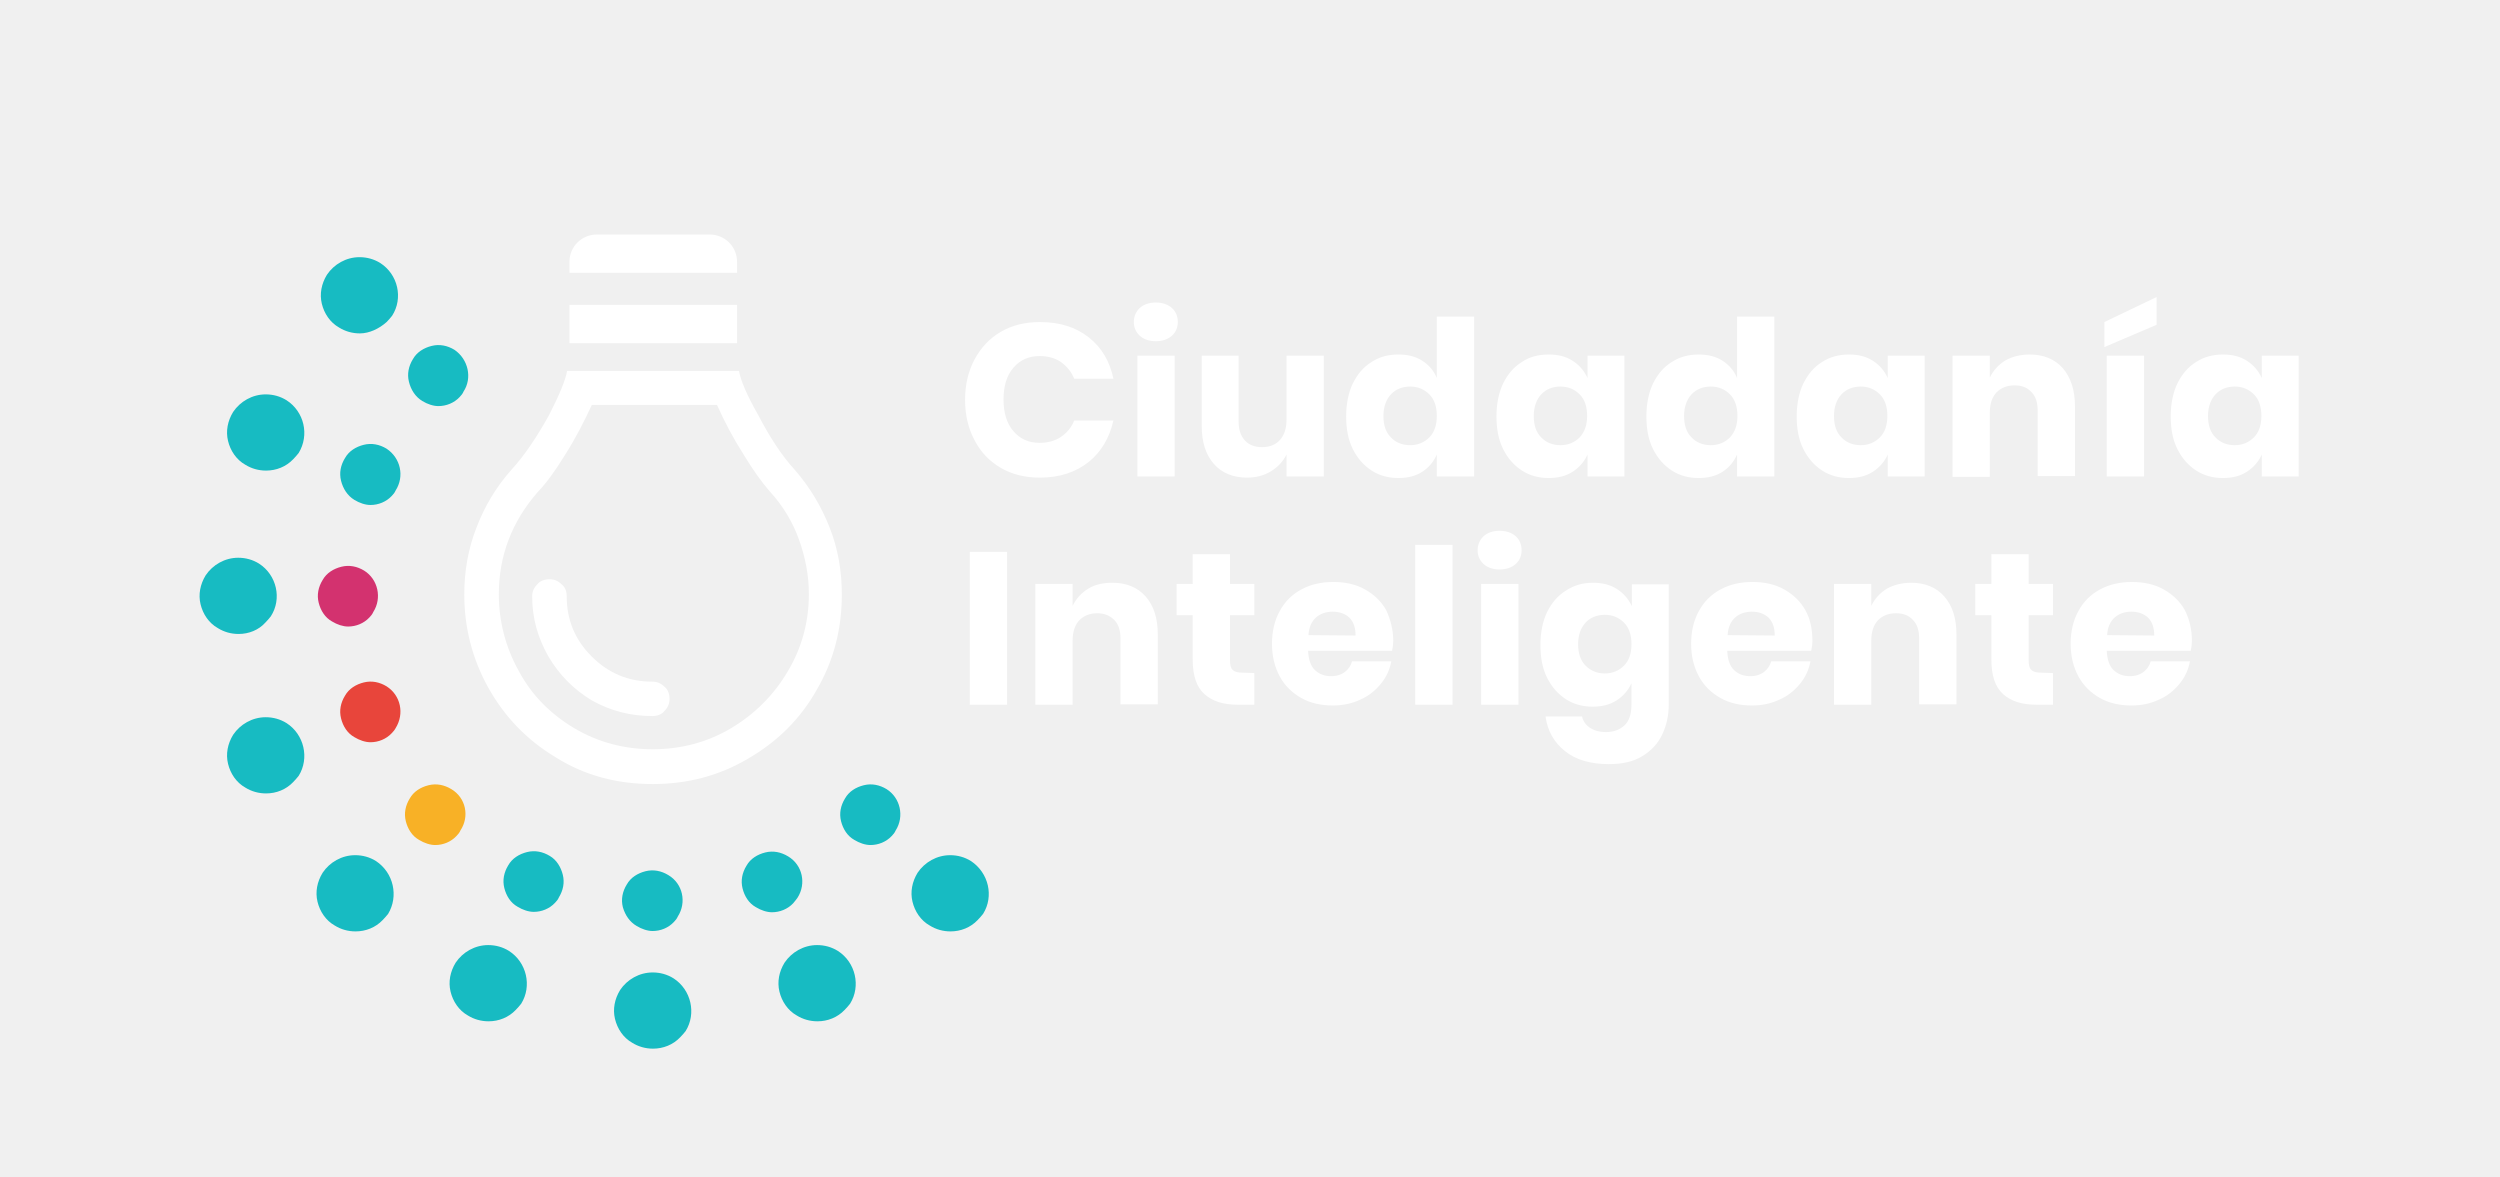
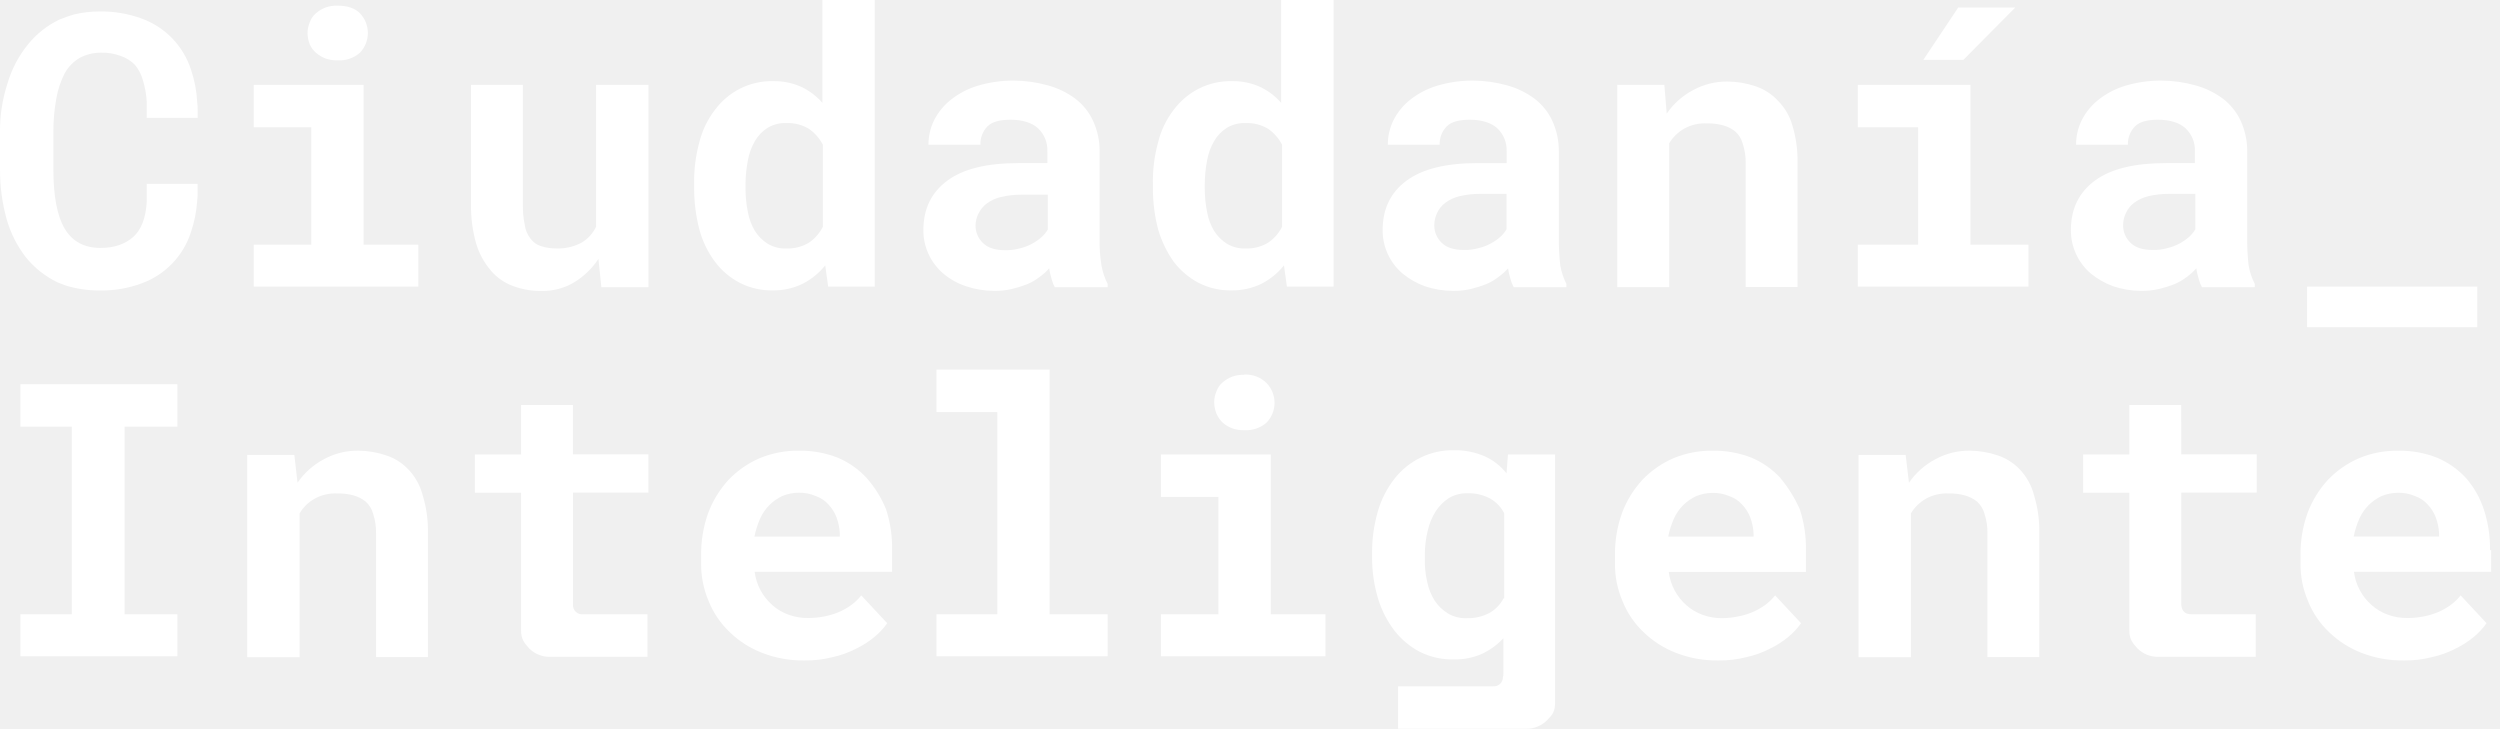
- <svg xmlns="http://www.w3.org/2000/svg" width="153" height="72" viewBox="0 0 153 72" fill="none">
-   <path d="M63.65 19.71C64.851 19.71 65.836 20.021 66.628 20.643C67.421 21.265 67.925 22.126 68.141 23.179H65.74C65.571 22.748 65.283 22.413 64.923 22.15C64.563 21.911 64.13 21.791 63.626 21.791C62.953 21.791 62.425 22.031 62.017 22.509C61.608 22.987 61.416 23.633 61.416 24.447C61.416 25.26 61.608 25.906 62.017 26.384C62.425 26.863 62.953 27.102 63.626 27.102C64.13 27.102 64.563 26.982 64.923 26.743C65.283 26.504 65.571 26.169 65.74 25.738H68.141C67.901 26.791 67.397 27.652 66.628 28.274C65.836 28.896 64.851 29.231 63.65 29.231C62.737 29.231 61.945 29.039 61.248 28.633C60.551 28.226 60.023 27.676 59.639 26.934C59.255 26.217 59.062 25.379 59.062 24.47C59.062 23.561 59.255 22.724 59.639 22.007C60.023 21.289 60.551 20.715 61.248 20.308C61.945 19.902 62.737 19.71 63.65 19.71ZM69.39 19.71C69.39 19.375 69.51 19.088 69.751 18.849C69.991 18.634 70.327 18.514 70.736 18.514C71.144 18.514 71.48 18.634 71.72 18.849C71.96 19.064 72.081 19.352 72.081 19.71C72.081 20.045 71.96 20.332 71.72 20.547C71.48 20.763 71.144 20.882 70.736 20.882C70.327 20.882 69.991 20.763 69.751 20.547C69.51 20.308 69.39 20.045 69.39 19.71ZM71.888 21.767V29.159H69.607V21.767H71.888ZM81.016 21.767V29.159H78.734V27.819C78.518 28.25 78.205 28.585 77.773 28.848C77.341 29.111 76.86 29.231 76.308 29.231C75.467 29.231 74.771 28.944 74.29 28.393C73.786 27.819 73.546 27.054 73.546 26.073V21.767H75.803V25.786C75.803 26.288 75.924 26.671 76.188 26.958C76.452 27.245 76.812 27.365 77.245 27.365C77.701 27.365 78.061 27.221 78.325 26.934C78.59 26.647 78.734 26.241 78.734 25.69V21.767H81.016ZM85.579 21.696C86.156 21.696 86.636 21.815 87.044 22.078C87.453 22.341 87.741 22.676 87.933 23.131V19.375H90.215V29.159H87.933V27.819C87.741 28.25 87.453 28.609 87.044 28.872C86.636 29.135 86.156 29.255 85.579 29.255C84.979 29.255 84.426 29.111 83.946 28.8C83.466 28.489 83.081 28.058 82.793 27.484C82.505 26.91 82.385 26.241 82.385 25.475C82.385 24.71 82.529 24.016 82.793 23.466C83.081 22.892 83.441 22.461 83.946 22.15C84.426 21.839 84.955 21.696 85.579 21.696ZM86.3 23.657C85.819 23.657 85.411 23.825 85.123 24.136C84.835 24.447 84.666 24.901 84.666 25.451C84.666 26.025 84.811 26.456 85.123 26.767C85.411 27.078 85.819 27.245 86.3 27.245C86.78 27.245 87.164 27.078 87.477 26.767C87.789 26.456 87.933 26.001 87.933 25.451C87.933 24.901 87.789 24.447 87.477 24.136C87.164 23.825 86.78 23.657 86.3 23.657ZM94.778 21.696C95.355 21.696 95.835 21.815 96.243 22.078C96.652 22.341 96.94 22.676 97.156 23.131V21.767H99.414V29.159H97.156V27.819C96.964 28.25 96.652 28.609 96.243 28.872C95.835 29.135 95.355 29.255 94.778 29.255C94.178 29.255 93.625 29.111 93.145 28.8C92.665 28.489 92.28 28.058 91.992 27.484C91.704 26.91 91.584 26.241 91.584 25.475C91.584 24.71 91.728 24.016 91.992 23.466C92.28 22.892 92.641 22.461 93.145 22.15C93.601 21.839 94.154 21.696 94.778 21.696ZM95.499 23.657C95.019 23.657 94.61 23.825 94.322 24.136C94.034 24.447 93.866 24.901 93.866 25.451C93.866 26.025 94.01 26.456 94.322 26.767C94.61 27.078 95.019 27.245 95.499 27.245C95.979 27.245 96.364 27.078 96.676 26.767C96.988 26.432 97.132 26.001 97.132 25.451C97.132 24.901 96.988 24.447 96.676 24.136C96.364 23.825 95.979 23.657 95.499 23.657ZM103.954 21.696C104.53 21.696 105.01 21.815 105.419 22.078C105.827 22.341 106.115 22.676 106.307 23.131V19.375H108.589V29.159H106.307V27.819C106.115 28.25 105.827 28.609 105.419 28.872C105.01 29.135 104.53 29.255 103.954 29.255C103.353 29.255 102.801 29.111 102.32 28.8C101.84 28.489 101.456 28.058 101.167 27.484C100.879 26.91 100.759 26.241 100.759 25.475C100.759 24.71 100.903 24.016 101.167 23.466C101.456 22.892 101.816 22.461 102.32 22.15C102.801 21.839 103.353 21.696 103.954 21.696ZM104.698 23.657C104.218 23.657 103.809 23.825 103.521 24.136C103.233 24.447 103.065 24.901 103.065 25.451C103.065 26.025 103.209 26.456 103.521 26.767C103.809 27.078 104.218 27.245 104.698 27.245C105.178 27.245 105.563 27.078 105.875 26.767C106.187 26.432 106.331 26.001 106.331 25.451C106.331 24.901 106.187 24.447 105.875 24.136C105.563 23.825 105.178 23.657 104.698 23.657ZM113.153 21.696C113.729 21.696 114.21 21.815 114.618 22.078C115.026 22.341 115.314 22.676 115.531 23.131V21.767H117.788V29.159H115.531V27.819C115.338 28.25 115.026 28.609 114.618 28.872C114.21 29.135 113.729 29.255 113.153 29.255C112.552 29.255 112 29.111 111.519 28.8C111.039 28.489 110.655 28.058 110.367 27.484C110.078 26.91 109.958 26.241 109.958 25.475C109.958 24.71 110.102 24.016 110.367 23.466C110.655 22.892 111.015 22.461 111.519 22.15C112 21.839 112.552 21.696 113.153 21.696ZM113.873 23.657C113.393 23.657 112.985 23.825 112.696 24.136C112.408 24.447 112.24 24.901 112.24 25.451C112.24 26.025 112.384 26.456 112.696 26.767C112.985 27.078 113.393 27.245 113.873 27.245C114.354 27.245 114.738 27.078 115.05 26.767C115.362 26.456 115.507 26.001 115.507 25.451C115.507 24.901 115.362 24.447 115.05 24.136C114.738 23.825 114.354 23.657 113.873 23.657ZM124.225 21.696C125.066 21.696 125.763 21.983 126.243 22.533C126.723 23.083 126.988 23.872 126.988 24.853V29.135H124.706V25.14C124.706 24.638 124.586 24.255 124.322 23.992C124.057 23.705 123.721 23.585 123.289 23.585C122.832 23.585 122.472 23.729 122.184 24.016C121.92 24.303 121.776 24.71 121.776 25.26V29.183H119.494V21.767H121.776V23.107C121.992 22.676 122.304 22.318 122.736 22.055C123.169 21.815 123.673 21.696 124.225 21.696ZM131.215 21.767V29.159H128.933V21.767H131.215ZM131.984 19.878L128.789 21.241V19.71L131.984 18.179V19.878ZM136.043 21.696C136.619 21.696 137.1 21.815 137.508 22.078C137.916 22.341 138.204 22.676 138.421 23.131V21.767H140.678V29.159H138.421V27.819C138.228 28.25 137.916 28.609 137.508 28.872C137.1 29.135 136.619 29.255 136.043 29.255C135.442 29.255 134.89 29.111 134.409 28.8C133.929 28.489 133.545 28.058 133.257 27.484C132.968 26.91 132.848 26.241 132.848 25.475C132.848 24.71 132.992 24.016 133.257 23.466C133.545 22.892 133.905 22.461 134.409 22.15C134.89 21.839 135.442 21.696 136.043 21.696ZM136.763 23.657C136.283 23.657 135.875 23.825 135.586 24.136C135.298 24.447 135.13 24.901 135.13 25.451C135.13 26.025 135.274 26.456 135.586 26.767C135.875 27.078 136.283 27.245 136.763 27.245C137.244 27.245 137.628 27.078 137.94 26.767C138.252 26.456 138.397 26.001 138.397 25.451C138.397 24.901 138.252 24.447 137.94 24.136C137.628 23.825 137.244 23.657 136.763 23.657ZM61.632 33.775V43.128H59.35V33.775C59.35 33.775 61.632 33.775 61.632 33.775ZM68.093 35.665C68.934 35.665 69.631 35.952 70.111 36.502C70.615 37.076 70.856 37.842 70.856 38.823V43.104H68.574V39.086C68.574 38.583 68.454 38.201 68.189 37.938C67.925 37.674 67.589 37.531 67.157 37.531C66.7 37.531 66.34 37.674 66.052 37.962C65.788 38.248 65.644 38.655 65.644 39.205V43.128H63.362V35.737H65.644V37.076C65.86 36.646 66.172 36.287 66.604 36.024C67.037 35.761 67.517 35.665 68.093 35.665ZM76.764 41.191V43.128H75.731C74.867 43.128 74.194 42.913 73.714 42.482C73.233 42.052 72.993 41.358 72.993 40.353V37.651H72.008V35.737H72.993V33.919H75.275V35.737H76.764V37.651H75.275V40.401C75.275 40.688 75.323 40.904 75.443 40.999C75.563 41.119 75.755 41.167 76.044 41.167L76.764 41.191ZM85.267 39.229C85.267 39.421 85.243 39.612 85.195 39.827H80.055C80.079 40.377 80.223 40.784 80.487 41.023C80.751 41.263 81.064 41.382 81.472 41.382C81.808 41.382 82.096 41.286 82.313 41.119C82.529 40.952 82.673 40.736 82.745 40.473H85.147C85.051 40.999 84.835 41.454 84.498 41.861C84.162 42.267 83.754 42.602 83.249 42.817C82.745 43.056 82.192 43.176 81.568 43.176C80.847 43.176 80.199 43.033 79.647 42.722C79.094 42.411 78.638 41.98 78.325 41.406C78.013 40.832 77.845 40.162 77.845 39.397C77.845 38.631 78.013 37.938 78.325 37.387C78.638 36.813 79.07 36.383 79.647 36.072C80.223 35.761 80.871 35.617 81.592 35.617C82.337 35.617 82.985 35.761 83.537 36.072C84.09 36.383 84.522 36.789 84.835 37.34C85.099 37.914 85.267 38.535 85.267 39.229ZM82.961 38.894C82.961 38.416 82.841 38.057 82.577 37.794C82.313 37.555 81.976 37.435 81.568 37.435C81.16 37.435 80.799 37.555 80.535 37.794C80.271 38.033 80.103 38.392 80.079 38.87L82.961 38.894ZM88.894 33.345V43.128H86.612V33.345H88.894ZM90.431 33.68C90.431 33.345 90.551 33.058 90.791 32.819C91.031 32.603 91.368 32.484 91.776 32.484C92.184 32.484 92.521 32.603 92.761 32.819C93.001 33.034 93.121 33.321 93.121 33.68C93.121 34.015 93.001 34.302 92.761 34.517C92.521 34.732 92.184 34.852 91.776 34.852C91.368 34.852 91.031 34.732 90.791 34.517C90.551 34.278 90.431 34.015 90.431 33.68ZM92.929 35.737V43.128H90.647V35.737H92.929ZM97.493 35.665C98.069 35.665 98.549 35.785 98.958 36.048C99.366 36.311 99.654 36.646 99.87 37.1V35.761H102.128V43.104C102.128 43.798 101.984 44.42 101.72 44.97C101.456 45.52 101.047 45.951 100.495 46.286C99.942 46.621 99.27 46.764 98.453 46.764C97.348 46.764 96.436 46.501 95.787 45.975C95.115 45.449 94.706 44.731 94.586 43.846H96.82C96.892 44.157 97.06 44.372 97.3 44.539C97.564 44.707 97.877 44.803 98.285 44.803C98.766 44.803 99.126 44.659 99.414 44.396C99.702 44.133 99.846 43.702 99.846 43.104V41.813C99.654 42.243 99.342 42.602 98.934 42.865C98.525 43.128 98.045 43.248 97.468 43.248C96.868 43.248 96.316 43.104 95.835 42.793C95.355 42.482 94.971 42.052 94.682 41.478C94.394 40.904 94.274 40.234 94.274 39.468C94.274 38.703 94.418 38.009 94.682 37.459C94.971 36.885 95.331 36.455 95.835 36.144C96.34 35.809 96.892 35.665 97.493 35.665ZM98.213 37.627C97.733 37.627 97.324 37.794 97.036 38.105C96.748 38.416 96.58 38.87 96.58 39.421C96.58 39.971 96.724 40.425 97.036 40.736C97.348 41.047 97.733 41.215 98.213 41.215C98.693 41.215 99.078 41.047 99.39 40.736C99.702 40.425 99.846 39.971 99.846 39.421C99.846 38.87 99.702 38.416 99.39 38.105C99.078 37.794 98.693 37.627 98.213 37.627ZM110.919 39.229C110.919 39.421 110.895 39.612 110.847 39.827H105.707C105.731 40.377 105.875 40.784 106.139 41.023C106.403 41.263 106.716 41.382 107.124 41.382C107.46 41.382 107.749 41.286 107.965 41.119C108.181 40.952 108.325 40.736 108.397 40.473H110.799C110.703 40.999 110.487 41.454 110.15 41.861C109.814 42.267 109.406 42.602 108.901 42.817C108.397 43.056 107.845 43.176 107.22 43.176C106.5 43.176 105.851 43.033 105.299 42.722C104.746 42.411 104.29 41.98 103.978 41.406C103.665 40.832 103.497 40.162 103.497 39.397C103.497 38.631 103.665 37.938 103.978 37.387C104.29 36.813 104.722 36.383 105.299 36.072C105.875 35.761 106.524 35.617 107.244 35.617C107.989 35.617 108.637 35.761 109.19 36.072C109.742 36.383 110.174 36.789 110.487 37.34C110.799 37.89 110.919 38.535 110.919 39.229ZM108.613 38.894C108.613 38.416 108.493 38.057 108.229 37.794C107.965 37.555 107.628 37.435 107.22 37.435C106.812 37.435 106.451 37.555 106.187 37.794C105.923 38.033 105.755 38.392 105.731 38.87L108.613 38.894ZM116.972 35.665C117.812 35.665 118.509 35.952 118.989 36.502C119.494 37.076 119.734 37.842 119.734 38.823V43.104H117.452V39.086C117.452 38.583 117.332 38.201 117.068 37.938C116.804 37.651 116.467 37.531 116.035 37.531C115.579 37.531 115.218 37.674 114.93 37.962C114.666 38.248 114.522 38.655 114.522 39.205V43.128H112.24V35.737H114.522V37.076C114.738 36.646 115.05 36.287 115.483 36.024C115.915 35.785 116.419 35.665 116.972 35.665ZM125.643 41.191V43.128H124.61C123.745 43.128 123.073 42.913 122.592 42.482C122.112 42.052 121.872 41.358 121.872 40.353V37.651H120.887V35.737H121.872V33.919H124.153V35.737H125.643V37.651H124.153V40.401C124.153 40.688 124.201 40.904 124.322 40.999C124.442 41.119 124.634 41.167 124.922 41.167L125.643 41.191ZM134.145 39.229C134.145 39.421 134.121 39.612 134.073 39.827H128.933C128.957 40.377 129.101 40.784 129.365 41.023C129.63 41.263 129.942 41.382 130.35 41.382C130.686 41.382 130.975 41.286 131.191 41.119C131.407 40.952 131.551 40.736 131.623 40.473H134.025C133.929 40.999 133.713 41.454 133.377 41.861C133.04 42.267 132.632 42.602 132.128 42.817C131.623 43.056 131.071 43.176 130.446 43.176C129.726 43.176 129.077 43.033 128.525 42.722C127.972 42.411 127.516 41.98 127.204 41.406C126.892 40.832 126.723 40.162 126.723 39.397C126.723 38.631 126.892 37.938 127.204 37.387C127.516 36.813 127.948 36.383 128.525 36.072C129.101 35.761 129.75 35.617 130.47 35.617C131.215 35.617 131.863 35.761 132.416 36.072C132.968 36.383 133.401 36.789 133.713 37.34C134.001 37.914 134.145 38.535 134.145 39.229ZM131.839 38.894C131.839 38.416 131.719 38.057 131.455 37.794C131.191 37.555 130.855 37.435 130.446 37.435C130.038 37.435 129.678 37.555 129.413 37.794C129.149 38.033 128.981 38.392 128.957 38.87L131.839 38.894Z" fill="white" />
-   <path d="M23.659 19.71C23.779 19.591 23.899 19.447 23.995 19.328C24.691 18.251 24.355 16.792 23.274 16.098C22.89 15.859 22.458 15.739 22.001 15.739C21.185 15.739 20.44 16.17 20.008 16.816C19.671 17.366 19.551 17.988 19.695 18.586C19.84 19.184 20.2 19.734 20.752 20.045C21.137 20.284 21.569 20.404 22.025 20.404C22.602 20.404 23.202 20.117 23.659 19.71Z" fill="#17BBC2" />
-   <path d="M17.534 24.494C17.149 24.255 16.717 24.136 16.261 24.136C15.444 24.136 14.7 24.566 14.267 25.212C13.931 25.762 13.811 26.384 13.955 26.982C14.099 27.58 14.459 28.13 15.012 28.441C15.396 28.68 15.828 28.8 16.285 28.8C16.909 28.8 17.51 28.561 17.942 28.106C18.062 27.987 18.182 27.843 18.278 27.724C18.951 26.623 18.615 25.188 17.534 24.494Z" fill="#17BBC2" />
-   <path d="M27.814 21.409C27.381 21.145 26.901 21.05 26.421 21.169C25.94 21.289 25.508 21.552 25.268 21.983C25.004 22.413 24.907 22.892 25.028 23.37C25.148 23.849 25.412 24.279 25.844 24.542C26.157 24.733 26.517 24.853 26.829 24.853C27.309 24.853 27.79 24.662 28.126 24.303C28.222 24.207 28.318 24.088 28.366 23.968C28.919 23.131 28.654 21.983 27.814 21.409Z" fill="#17BBC2" />
-   <path d="M23.659 27.46C23.226 27.197 22.746 27.102 22.265 27.221C21.785 27.341 21.353 27.604 21.113 28.035C20.848 28.465 20.752 28.944 20.872 29.422C20.992 29.9 21.257 30.331 21.689 30.594C22.001 30.785 22.361 30.905 22.674 30.905C23.154 30.905 23.634 30.714 23.971 30.355C24.067 30.259 24.163 30.14 24.211 30.02C24.763 29.159 24.523 28.035 23.659 27.46Z" fill="#17BBC2" />
-   <path d="M22.29 34.924C21.857 34.66 21.377 34.565 20.896 34.684C20.416 34.804 19.984 35.067 19.744 35.498C19.479 35.928 19.383 36.407 19.503 36.885C19.623 37.364 19.888 37.794 20.32 38.033C20.632 38.225 20.992 38.344 21.305 38.344C21.785 38.344 22.265 38.153 22.602 37.794C22.698 37.698 22.794 37.579 22.842 37.459C23.394 36.598 23.13 35.45 22.29 34.924Z" fill="#D3326F" />
-   <path d="M23.659 42.004C23.226 41.741 22.746 41.645 22.265 41.765C21.785 41.884 21.353 42.148 21.113 42.578C20.848 43.009 20.752 43.487 20.872 43.965C20.992 44.444 21.257 44.874 21.689 45.114C22.001 45.305 22.361 45.425 22.674 45.425C23.154 45.425 23.634 45.233 23.971 44.874C24.067 44.779 24.163 44.659 24.211 44.563C24.763 43.678 24.523 42.554 23.659 42.004Z" fill="#E8453B" />
-   <path d="M17.534 44.252C17.149 44.013 16.717 43.894 16.261 43.894C15.444 43.894 14.7 44.324 14.267 44.97C13.931 45.52 13.811 46.142 13.955 46.74C14.099 47.338 14.459 47.888 15.012 48.199C15.396 48.438 15.828 48.558 16.285 48.558C16.909 48.558 17.51 48.319 17.942 47.864C18.062 47.745 18.182 47.601 18.278 47.482C18.951 46.405 18.615 44.946 17.534 44.252Z" fill="#17BBC2" />
-   <path d="M16.237 38.105C16.357 37.985 16.477 37.842 16.573 37.722C17.27 36.646 16.933 35.187 15.852 34.493C15.468 34.254 15.036 34.134 14.579 34.134C13.763 34.134 13.018 34.565 12.586 35.211C12.25 35.761 12.13 36.383 12.274 36.981C12.418 37.579 12.778 38.129 13.331 38.44C13.715 38.679 14.147 38.799 14.603 38.799C15.228 38.799 15.828 38.559 16.237 38.105Z" fill="#17BBC2" />
-   <path d="M51.28 58.198C50.896 57.959 50.464 57.839 50.007 57.839C49.191 57.839 48.446 58.27 48.014 58.916C47.677 59.466 47.557 60.088 47.701 60.686C47.846 61.284 48.206 61.834 48.758 62.145C49.142 62.384 49.575 62.504 50.031 62.504C50.656 62.504 51.256 62.264 51.688 61.81C51.809 61.69 51.929 61.547 52.025 61.427C52.697 60.351 52.361 58.892 51.28 58.198Z" fill="#17BBC2" />
-   <path d="M31.152 58.198C30.768 57.959 30.336 57.839 29.879 57.839C29.063 57.839 28.318 58.27 27.886 58.916C27.55 59.466 27.43 60.088 27.574 60.686C27.718 61.284 28.078 61.834 28.63 62.145C29.015 62.384 29.447 62.504 29.903 62.504C30.528 62.504 31.128 62.264 31.561 61.81C31.681 61.69 31.801 61.547 31.897 61.427C32.569 60.351 32.233 58.892 31.152 58.198Z" fill="#17BBC2" />
-   <path d="M39.919 43.822C40.231 43.822 40.496 43.726 40.664 43.511C40.88 43.296 40.976 43.056 40.976 42.769C40.976 42.482 40.88 42.195 40.664 42.028C40.448 41.813 40.208 41.717 39.919 41.717C38.478 41.717 37.253 41.215 36.22 40.186C35.188 39.157 34.683 37.938 34.683 36.502C34.683 36.191 34.587 35.928 34.371 35.761C34.155 35.545 33.915 35.45 33.626 35.45C33.338 35.45 33.05 35.545 32.882 35.761C32.666 35.976 32.569 36.215 32.569 36.502C32.569 37.818 32.906 39.014 33.554 40.162C34.227 41.31 35.115 42.195 36.22 42.865C37.373 43.511 38.598 43.822 39.919 43.822ZM39.943 47.984C42.057 47.984 44.002 47.482 45.78 46.429C47.557 45.401 48.974 44.013 49.983 42.219C51.016 40.449 51.52 38.512 51.52 36.383C51.52 34.947 51.28 33.56 50.776 32.292C50.271 31.001 49.575 29.829 48.638 28.752C47.846 27.891 47.101 26.743 46.404 25.403C45.708 24.183 45.324 23.274 45.227 22.7H34.707C34.611 23.25 34.251 24.136 33.602 25.403C32.858 26.743 32.089 27.891 31.297 28.752C30.36 29.805 29.663 30.977 29.159 32.292C28.654 33.584 28.414 34.947 28.414 36.383C28.414 38.392 28.895 40.306 29.879 42.076C30.864 43.846 32.233 45.281 33.987 46.334C35.764 47.458 37.758 47.984 39.943 47.984ZM47.125 30.092C47.918 30.953 48.518 31.957 48.902 33.034C49.287 34.11 49.503 35.211 49.503 36.359C49.503 38.057 49.071 39.66 48.206 41.095C47.365 42.53 46.188 43.702 44.747 44.563C43.306 45.425 41.673 45.855 39.943 45.855C38.214 45.855 36.581 45.425 35.14 44.563C33.698 43.702 32.545 42.554 31.753 41.071C30.936 39.612 30.528 38.009 30.528 36.383C30.528 34.015 31.321 31.934 32.906 30.116C33.458 29.541 33.987 28.8 34.563 27.867C35.236 26.815 35.764 25.762 36.22 24.781H43.882C44.339 25.81 44.867 26.815 45.54 27.867C46.092 28.776 46.621 29.518 47.125 30.092Z" fill="white" />
-   <path d="M36.533 14.352H43.426C44.363 14.352 45.107 15.094 45.107 16.027V16.696H34.851V16.027C34.851 15.094 35.596 14.352 36.533 14.352Z" fill="white" />
-   <path d="M45.107 18.658H34.851V21.002H45.107V18.658Z" fill="white" />
-   <path d="M41.216 59.872C40.832 59.633 40.4 59.514 39.943 59.514C39.127 59.514 38.382 59.944 37.95 60.59C37.614 61.14 37.493 61.762 37.638 62.36C37.782 62.958 38.142 63.508 38.694 63.819C39.079 64.058 39.511 64.178 39.967 64.178C40.592 64.178 41.192 63.939 41.625 63.484C41.745 63.365 41.865 63.221 41.961 63.102C42.633 62.025 42.297 60.566 41.216 59.872Z" fill="#17BBC2" />
-   <path d="M38.959 56.667C39.271 56.858 39.631 56.978 39.943 56.978C40.424 56.978 40.904 56.787 41.24 56.428C41.336 56.332 41.432 56.213 41.48 56.093C42.033 55.232 41.793 54.084 40.904 53.557C40.472 53.294 39.991 53.199 39.511 53.318C39.031 53.438 38.598 53.701 38.358 54.132C38.094 54.562 37.998 55.041 38.118 55.519C38.262 56.021 38.55 56.428 38.959 56.667Z" fill="#17BBC2" />
-   <path d="M48.806 54.945C49.359 54.084 49.118 52.935 48.23 52.409C47.797 52.146 47.317 52.05 46.837 52.17C46.356 52.29 45.924 52.553 45.684 52.983C45.42 53.414 45.324 53.892 45.444 54.371C45.564 54.849 45.828 55.28 46.26 55.519C46.572 55.71 46.933 55.83 47.245 55.83C47.725 55.83 48.206 55.639 48.542 55.28C48.662 55.136 48.758 55.017 48.806 54.945Z" fill="#17BBC2" />
-   <path d="M33.65 52.385C33.218 52.122 32.738 52.027 32.257 52.146C31.777 52.266 31.345 52.529 31.104 52.959C30.84 53.39 30.744 53.868 30.864 54.347C30.984 54.825 31.248 55.256 31.681 55.495C31.993 55.686 32.353 55.806 32.666 55.806C33.146 55.806 33.626 55.615 33.963 55.256C34.059 55.16 34.155 55.041 34.203 54.921C34.467 54.49 34.563 54.012 34.443 53.534C34.323 53.055 34.059 52.625 33.65 52.385Z" fill="#17BBC2" />
-   <path d="M23.01 52.696C22.626 52.457 22.193 52.337 21.737 52.337C20.92 52.337 20.176 52.768 19.744 53.414C19.407 53.964 19.287 54.586 19.431 55.184C19.575 55.782 19.936 56.332 20.488 56.643C20.872 56.882 21.305 57.002 21.761 57.002C22.386 57.002 22.986 56.763 23.418 56.308C23.538 56.189 23.659 56.045 23.755 55.926C24.403 54.849 24.091 53.414 23.01 52.696Z" fill="#17BBC2" />
-   <path d="M59.423 52.696C59.038 52.457 58.606 52.337 58.15 52.337C57.333 52.337 56.588 52.768 56.156 53.414C55.82 53.964 55.7 54.586 55.844 55.184C55.988 55.782 56.348 56.332 56.901 56.643C57.285 56.882 57.717 57.002 58.174 57.002C58.798 57.002 59.399 56.763 59.831 56.308C59.951 56.189 60.071 56.045 60.167 55.926C60.84 54.849 60.504 53.414 59.423 52.696Z" fill="#17BBC2" />
-   <path d="M27.622 48.295C27.189 48.032 26.709 47.936 26.229 48.056C25.748 48.175 25.316 48.438 25.076 48.869C24.811 49.3 24.715 49.778 24.835 50.257C24.956 50.735 25.22 51.165 25.652 51.405C25.964 51.596 26.325 51.716 26.637 51.716C27.117 51.716 27.598 51.524 27.934 51.165C28.03 51.07 28.126 50.95 28.174 50.831C28.751 49.969 28.51 48.821 27.622 48.295Z" fill="#F8B126" />
-   <path d="M54.259 48.295C53.826 48.032 53.346 47.936 52.865 48.056C52.385 48.175 51.953 48.438 51.713 48.869C51.448 49.3 51.352 49.778 51.472 50.257C51.593 50.735 51.857 51.165 52.289 51.405C52.601 51.596 52.962 51.716 53.274 51.716C53.754 51.716 54.235 51.524 54.571 51.165C54.667 51.07 54.763 50.95 54.811 50.831C55.363 49.969 55.099 48.821 54.259 48.295Z" fill="#17BBC2" />
+ <svg xmlns="http://www.w3.org/2000/svg" width="247" height="72" viewBox="0 0 247 72" fill="none">
+   <path d="M31.222 5.216C31.497 5.456 31.812 5.645 32.153 5.775C32.541 5.912 32.951 5.975 33.363 5.961C34.163 6.011 34.95 5.743 35.554 5.216C36.061 4.692 36.345 3.99 36.345 3.26C36.345 2.53 36.061 1.828 35.554 1.304C35.041 0.791 34.297 0.559 33.363 0.559C32.951 0.545 32.541 0.608 32.153 0.745C31.812 0.875 31.497 1.064 31.222 1.304C30.945 1.535 30.736 1.836 30.616 2.176C30.463 2.529 30.384 2.909 30.384 3.293C30.393 3.678 30.472 4.057 30.616 4.414C30.759 4.721 30.965 4.995 31.222 5.216Z" fill="white" />
+   <path d="M41.328 24.173H35.926V8.385H25.071V12.577H30.756V24.173H25.071V28.319H41.328V24.173Z" fill="white" />
+   <path d="M48.503 26.745C49.105 27.441 49.875 27.97 50.74 28.281C51.65 28.609 52.612 28.767 53.579 28.747C54.677 28.757 55.756 28.467 56.701 27.909C57.672 27.323 58.5 26.528 59.124 25.581L59.415 28.377H64.07V8.382H58.892V22.405C58.576 23.066 58.07 23.617 57.437 23.987C56.677 24.384 55.827 24.577 54.97 24.546C54.448 24.551 53.928 24.473 53.431 24.313C53.019 24.18 52.66 23.919 52.407 23.568C52.103 23.177 51.91 22.71 51.848 22.218C51.706 21.544 51.644 20.856 51.662 20.167V8.382H46.536V20.214C46.517 21.521 46.69 22.823 47.048 24.08C47.341 25.058 47.837 25.963 48.503 26.736" fill="white" />
+   <path d="M70.631 25.849C71.282 26.728 72.126 27.446 73.098 27.947C74.108 28.459 75.228 28.715 76.359 28.691C77.376 28.707 78.381 28.484 79.295 28.04C80.161 27.598 80.923 26.979 81.532 26.221L81.823 28.319H86.423V0H81.253V10.162C80.672 9.493 79.958 8.952 79.155 8.577C78.291 8.19 77.352 8 76.406 8.018C75.258 7.988 74.121 8.245 73.098 8.766C72.125 9.264 71.281 9.981 70.631 10.86C69.902 11.809 69.378 12.899 69.092 14.061C68.724 15.411 68.552 16.807 68.58 18.206V18.599C68.578 19.966 68.75 21.328 69.092 22.652C69.397 23.806 69.919 24.893 70.631 25.852V25.849ZM73.657 18.215C73.66 17.417 73.739 16.621 73.892 15.838C74.011 15.166 74.247 14.52 74.591 13.93C74.897 13.398 75.328 12.95 75.847 12.623C76.41 12.292 77.057 12.13 77.709 12.158C78.478 12.131 79.238 12.325 79.9 12.716C80.491 13.12 80.972 13.665 81.299 14.302V22.407C80.977 23.046 80.495 23.591 79.9 23.99C79.238 24.382 78.478 24.576 77.709 24.549C77.057 24.578 76.41 24.416 75.847 24.083C75.341 23.762 74.911 23.333 74.591 22.826C74.247 22.252 74.011 21.62 73.892 20.961C73.736 20.195 73.657 19.416 73.657 18.634V18.215Z" fill="white" />
+   <path d="M95.412 28.272C96.313 28.578 97.257 28.735 98.208 28.738C98.803 28.748 99.397 28.685 99.977 28.552C100.484 28.431 100.983 28.276 101.469 28.086C101.903 27.91 102.31 27.675 102.68 27.388C103.036 27.134 103.364 26.841 103.657 26.515C103.707 26.862 103.785 27.205 103.89 27.539C103.962 27.831 104.071 28.113 104.216 28.377H109.435V28.051C109.143 27.479 108.938 26.866 108.827 26.233C108.682 25.356 108.619 24.468 108.641 23.58V14.997C108.657 13.936 108.434 12.886 107.989 11.922C107.586 11.06 106.979 10.309 106.22 9.734C105.408 9.136 104.492 8.694 103.517 8.431C102.425 8.126 101.297 7.968 100.163 7.963C98.948 7.954 97.739 8.128 96.576 8.478C95.611 8.771 94.71 9.245 93.923 9.874C93.241 10.417 92.685 11.099 92.29 11.876C91.92 12.63 91.729 13.459 91.732 14.299H96.867C96.853 13.964 96.908 13.631 97.028 13.318C97.148 13.005 97.331 12.72 97.565 12.481C98.031 12.015 98.822 11.829 99.846 11.829C101.01 11.829 101.944 12.12 102.549 12.667C102.859 12.958 103.103 13.313 103.264 13.707C103.424 14.101 103.498 14.526 103.48 14.951V16.114H100.637C97.519 16.114 95.188 16.673 93.606 17.84C92.023 19.006 91.229 20.633 91.229 22.73C91.223 23.544 91.396 24.349 91.734 25.089C92.072 25.829 92.568 26.487 93.187 27.016C93.842 27.576 94.601 28.003 95.421 28.272H95.412ZM96.678 21.098C96.861 20.714 97.133 20.378 97.472 20.121C97.889 19.812 98.364 19.591 98.868 19.469C99.535 19.31 100.219 19.232 100.905 19.236H103.523V22.672C103.362 22.951 103.158 23.202 102.918 23.417C102.635 23.671 102.323 23.89 101.987 24.069C101.607 24.28 101.198 24.436 100.774 24.534C100.301 24.669 99.811 24.731 99.319 24.72C98.342 24.72 97.597 24.487 97.132 24.022C96.895 23.802 96.707 23.535 96.578 23.239C96.449 22.942 96.383 22.623 96.384 22.3C96.386 21.878 96.486 21.463 96.675 21.087" fill="white" />
+   <path d="M118.425 27.947C119.434 28.46 120.554 28.716 121.686 28.691C122.702 28.706 123.708 28.483 124.622 28.04C125.487 27.599 126.249 26.979 126.856 26.221L127.147 28.319H131.758V0H126.577V10.162C125.997 9.491 125.283 8.951 124.479 8.577C123.616 8.191 122.678 8 121.733 8.018C120.585 7.988 119.448 8.245 118.425 8.766C117.451 9.264 116.605 9.981 115.955 10.86C115.225 11.808 114.702 12.898 114.419 14.061C114.051 15.411 113.879 16.807 113.907 18.206V18.599C113.905 19.966 114.077 21.328 114.419 22.652C114.751 23.796 115.27 24.877 115.955 25.852C116.618 26.721 117.46 27.436 118.425 27.95V27.947ZM119.03 18.215C119.034 17.417 119.111 16.622 119.263 15.838C119.381 15.166 119.618 14.52 119.961 13.93C120.269 13.398 120.701 12.95 121.221 12.623C121.783 12.292 122.43 12.13 123.083 12.158C123.851 12.131 124.611 12.325 125.273 12.716C125.864 13.12 126.344 13.665 126.67 14.302V22.407C126.348 23.046 125.867 23.591 125.273 23.99C124.611 24.381 123.851 24.575 123.083 24.549C122.43 24.578 121.783 24.416 121.221 24.083C120.713 23.762 120.283 23.333 119.961 22.826C119.618 22.252 119.381 21.62 119.263 20.961C119.109 20.195 119.031 19.416 119.03 18.634V18.215Z" fill="white" />
+   <path d="M154.014 23.568V14.998C154.028 13.937 153.806 12.886 153.362 11.922C152.959 11.059 152.351 10.308 151.59 9.735C150.779 9.136 149.864 8.694 148.89 8.431C147.798 8.126 146.67 7.969 145.536 7.963C144.325 7.955 143.12 8.129 141.961 8.478C140.995 8.771 140.093 9.245 139.304 9.874C138.624 10.417 138.068 11.1 137.675 11.876C137.305 12.63 137.113 13.459 137.117 14.299H142.24C142.226 13.965 142.281 13.632 142.401 13.319C142.521 13.007 142.704 12.723 142.938 12.484C143.404 12.015 144.198 11.829 145.222 11.829C146.386 11.829 147.317 12.12 147.925 12.667C148.235 12.958 148.479 13.313 148.64 13.707C148.8 14.101 148.874 14.526 148.856 14.951V16.115H146.013C142.892 16.115 140.564 16.676 138.979 17.84C137.393 19.004 136.605 20.633 136.605 22.73C136.6 23.544 136.772 24.349 137.109 25.089C137.447 25.829 137.942 26.486 138.56 27.016C139.215 27.553 139.956 27.978 140.75 28.273C141.651 28.578 142.595 28.735 143.546 28.738C144.141 28.748 144.735 28.685 145.315 28.552C145.822 28.431 146.319 28.276 146.805 28.086C147.238 27.91 147.645 27.675 148.015 27.388C148.373 27.135 148.702 26.842 148.995 26.515C149.046 26.862 149.123 27.205 149.228 27.54C149.3 27.832 149.41 28.113 149.554 28.377H154.761V28.052C154.47 27.479 154.266 26.866 154.156 26.233C154.053 25.353 154.006 24.466 154.017 23.58L154.014 23.568ZM148.847 22.649C148.686 22.928 148.482 23.179 148.242 23.394C147.958 23.648 147.644 23.866 147.308 24.045C146.928 24.256 146.521 24.413 146.098 24.511C145.625 24.645 145.134 24.708 144.643 24.697C143.663 24.697 142.918 24.464 142.452 23.999C142.217 23.778 142.029 23.511 141.901 23.215C141.773 22.919 141.707 22.599 141.707 22.277C141.704 21.84 141.804 21.408 141.998 21.017C142.179 20.632 142.45 20.296 142.79 20.039C143.208 19.73 143.684 19.509 144.189 19.388C144.856 19.229 145.54 19.151 146.226 19.155H148.844L148.847 22.649Z" fill="white" />
+   <path d="M164.915 14.16C165.277 13.553 165.79 13.052 166.405 12.705C167.088 12.33 167.863 12.152 168.642 12.193C169.176 12.178 169.709 12.24 170.225 12.379C170.667 12.495 171.08 12.701 171.438 12.984C171.799 13.308 172.058 13.729 172.183 14.197C172.391 14.828 172.489 15.489 172.473 16.153V28.357H177.597V16.068C177.62 14.822 177.447 13.58 177.085 12.388C176.822 11.454 176.32 10.603 175.63 9.921C175.028 9.278 174.275 8.797 173.439 8.522C172.554 8.22 171.626 8.063 170.69 8.056C169.503 8.04 168.332 8.33 167.289 8.897C166.241 9.449 165.342 10.248 164.671 11.224L164.438 8.382H159.783V28.366H164.915V14.16Z" fill="white" />
+   <path d="M194.68 8.385H183.549V12.577H189.51V24.173H183.549V28.319H200.412V24.173H194.68V8.385Z" fill="white" />
+   <path d="M199.105 0.745H193.469L190.022 5.915H193.982L199.105 0.745Z" fill="white" />
+   <path d="M222.024 23.568V14.997C222.039 13.937 221.816 12.886 221.373 11.922C220.97 11.06 220.363 10.309 219.604 9.734C218.791 9.136 217.875 8.694 216.901 8.431C215.809 8.126 214.681 7.968 213.547 7.963C212.332 7.954 211.123 8.128 209.96 8.478C208.994 8.771 208.093 9.245 207.303 9.874C206.624 10.418 206.069 11.1 205.674 11.876C205.304 12.63 205.112 13.459 205.116 14.299H210.239C210.225 13.965 210.28 13.631 210.401 13.319C210.521 13.006 210.705 12.722 210.94 12.484C211.406 12.015 212.197 11.829 213.221 11.829C214.385 11.829 215.319 12.12 215.924 12.667C216.234 12.958 216.478 13.313 216.639 13.707C216.799 14.101 216.873 14.526 216.855 14.951V16.114H214.012C210.894 16.114 208.563 16.676 206.981 17.84C205.398 19.003 204.604 20.633 204.604 22.73C204.598 23.544 204.771 24.349 205.109 25.089C205.447 25.829 205.943 26.487 206.562 27.016C207.217 27.552 207.956 27.977 208.749 28.272C209.649 28.578 210.592 28.735 211.542 28.738C212.138 28.748 212.733 28.685 213.314 28.552C213.821 28.431 214.318 28.276 214.804 28.086C215.238 27.91 215.646 27.675 216.017 27.388C216.374 27.134 216.701 26.841 216.994 26.515C217.045 26.862 217.122 27.205 217.227 27.539C217.299 27.831 217.409 28.113 217.553 28.377H222.772V28.051C222.479 27.479 222.274 26.866 222.164 26.233C222.061 25.352 222.014 24.466 222.024 23.58V23.568ZM216.901 22.649C216.74 22.927 216.536 23.179 216.296 23.393C215.684 23.936 214.947 24.319 214.152 24.511C213.679 24.645 213.189 24.708 212.697 24.697C211.72 24.697 210.975 24.464 210.507 23.999C210.271 23.778 210.083 23.511 209.955 23.215C209.827 22.919 209.761 22.599 209.762 22.276C209.758 21.839 209.858 21.408 210.053 21.017C210.234 20.631 210.507 20.296 210.847 20.039C211.264 19.731 211.739 19.509 212.243 19.387C212.91 19.229 213.594 19.151 214.28 19.155H216.898L216.901 22.649Z" fill="white" />
+   <path d="M244.757 28.319H227.941V32.325H244.757V28.319Z" fill="white" />
+   <path d="M2.013 42.153H7.092V60.691H2.013V64.836H17.525V60.691H12.309V42.153H17.525V37.96H2.013V42.153Z" fill="white" />
+   <path d="M40.351 46.391C39.752 45.748 38.999 45.268 38.163 44.995C37.278 44.693 36.35 44.534 35.414 44.526C34.227 44.509 33.056 44.797 32.013 45.364C30.965 45.917 30.067 46.716 29.395 47.692L29.081 44.948H24.426V64.929H29.599V50.723C29.958 50.115 30.472 49.613 31.088 49.269C31.77 48.892 32.544 48.714 33.322 48.754C33.857 48.739 34.391 48.802 34.908 48.94C35.349 49.058 35.761 49.264 36.118 49.548C36.481 49.869 36.74 50.29 36.863 50.758C37.071 51.388 37.169 52.05 37.154 52.713V64.918H42.28V52.638C42.303 51.392 42.13 50.15 41.768 48.957C41.525 48 41.043 47.119 40.369 46.397" fill="white" />
+   <path d="M85.631 47.229C84.836 46.368 83.868 45.686 82.789 45.227C81.559 44.743 80.245 44.505 78.923 44.529C77.594 44.51 76.275 44.763 75.047 45.274C73.889 45.774 72.843 46.502 71.972 47.415C71.104 48.365 70.424 49.472 69.971 50.676C69.49 52.021 69.254 53.441 69.272 54.869V55.614C69.253 56.912 69.506 58.2 70.014 59.396C70.483 60.56 71.199 61.609 72.112 62.471C73.031 63.358 74.12 64.05 75.312 64.507C76.648 65.026 78.072 65.279 79.504 65.252C80.431 65.267 81.356 65.157 82.254 64.926C83.064 64.753 83.847 64.471 84.581 64.088C85.234 63.778 85.844 63.387 86.399 62.925C86.878 62.533 87.301 62.078 87.656 61.572L85.093 58.825C84.8 59.198 84.455 59.527 84.069 59.803C83.677 60.081 83.255 60.315 82.812 60.501C82.343 60.691 81.856 60.831 81.358 60.92C80.867 61.013 80.368 61.059 79.868 61.06C79.202 61.073 78.539 60.962 77.913 60.734C77.33 60.527 76.792 60.211 76.328 59.803C75.351 58.955 74.722 57.778 74.559 56.495H88.139V54.307C88.162 52.951 87.96 51.6 87.54 50.31C87.082 49.184 86.437 48.145 85.631 47.235V47.229ZM82.975 53.013H74.538C74.661 52.404 74.848 51.81 75.097 51.241C75.536 50.258 76.314 49.465 77.288 49.007C77.79 48.8 78.327 48.69 78.87 48.681C79.461 48.663 80.049 48.774 80.593 49.007C81.077 49.174 81.511 49.462 81.852 49.844C82.195 50.208 82.464 50.635 82.644 51.101C82.828 51.594 82.938 52.112 82.969 52.637L82.975 53.013Z" fill="white" />
+   <path d="M103.703 36.517H92.523V40.71H98.534V60.691H92.523V64.836H109.435V60.691H103.703V36.517Z" fill="white" />
+   <path d="M125.552 44.902H114.698V49.094H120.38V60.691H114.698V64.836H130.955V60.691H125.552V44.902Z" fill="white" />
+   <path d="M122.943 37.029C122.531 37.016 122.121 37.079 121.733 37.215C121.392 37.345 121.077 37.535 120.802 37.774C120.524 38.005 120.314 38.307 120.194 38.647C120.04 39 119.961 39.382 119.961 39.767C119.971 40.15 120.05 40.529 120.194 40.884C120.337 41.212 120.544 41.508 120.802 41.757C121.077 41.996 121.392 42.185 121.733 42.316C122.121 42.452 122.531 42.515 122.943 42.502C123.743 42.55 124.529 42.283 125.134 41.757C125.641 41.232 125.925 40.531 125.925 39.8C125.925 39.07 125.641 38.369 125.134 37.844C124.847 37.56 124.504 37.339 124.126 37.194C123.749 37.05 123.346 36.986 122.943 37.006" fill="white" />
+   <path d="M175.909 47.229C175.114 46.368 174.145 45.686 173.067 45.227C171.837 44.743 170.523 44.505 169.201 44.529C167.874 44.511 166.559 44.764 165.334 45.274C164.176 45.775 163.13 46.503 162.259 47.415C161.391 48.365 160.711 49.472 160.257 50.676C159.777 52.021 159.541 53.441 159.559 54.869V55.614C159.539 56.913 159.793 58.201 160.304 59.396C160.771 60.561 161.485 61.61 162.399 62.471C163.318 63.358 164.406 64.05 165.599 64.507C166.935 65.025 168.359 65.278 169.791 65.252C170.718 65.267 171.643 65.157 172.54 64.926C173.35 64.753 174.133 64.471 174.868 64.088C175.52 63.778 176.131 63.387 176.686 62.925C177.165 62.533 177.588 62.078 177.943 61.572L175.383 58.825C175.087 59.197 174.742 59.526 174.356 59.803C173.963 60.081 173.542 60.315 173.099 60.501C172.63 60.691 172.142 60.831 171.644 60.92C171.162 61.016 170.672 61.068 170.181 61.074C169.515 61.087 168.852 60.977 168.226 60.748C167.644 60.541 167.106 60.225 166.64 59.818C165.664 58.97 165.034 57.792 164.872 56.51H178.426V54.322C178.448 52.962 178.243 51.608 177.821 50.316C177.328 49.208 176.686 48.174 175.912 47.241L175.909 47.229ZM173.256 53.019H164.819C164.942 52.41 165.129 51.816 165.378 51.247C165.606 50.745 165.921 50.288 166.309 49.897C166.678 49.54 167.102 49.245 167.566 49.024C168.069 48.818 168.607 48.708 169.151 48.698C169.743 48.68 170.332 48.791 170.876 49.024C171.36 49.192 171.792 49.48 172.133 49.862C172.476 50.226 172.745 50.653 172.924 51.119C173.109 51.612 173.219 52.13 173.25 52.655L173.256 53.019Z" fill="white" />
+   <path d="M199.564 46.391C198.963 45.749 198.21 45.269 197.374 44.995C196.488 44.692 195.56 44.534 194.625 44.526C193.438 44.511 192.266 44.8 191.224 45.367C190.175 45.92 189.277 46.718 188.605 47.695L188.279 44.948H183.625V64.929H188.8V50.723C189.16 50.116 189.674 49.614 190.29 49.269C190.973 48.892 191.748 48.714 192.527 48.754C193.061 48.74 193.594 48.802 194.11 48.94C194.551 49.058 194.964 49.265 195.323 49.548C195.684 49.87 195.943 50.29 196.067 50.758C196.276 51.388 196.374 52.05 196.358 52.713V64.918H201.482V52.638C201.505 51.392 201.332 50.15 200.97 48.957C200.728 47.999 200.248 47.119 199.573 46.397" fill="white" />
+   <path d="M246.014 54.357C246.036 52.997 245.831 51.643 245.409 50.351C245.035 49.202 244.434 48.14 243.64 47.229C242.845 46.368 241.876 45.686 240.797 45.227C239.567 44.742 238.253 44.505 236.931 44.529C235.605 44.511 234.289 44.764 233.065 45.274C231.907 45.774 230.862 46.502 229.992 47.415C229.122 48.364 228.442 49.471 227.988 50.677C227.508 52.021 227.271 53.441 227.29 54.869V55.614C227.27 56.913 227.524 58.201 228.034 59.396C228.501 60.561 229.216 61.61 230.129 62.471C231.049 63.357 232.137 64.049 233.329 64.507C234.665 65.025 236.089 65.278 237.522 65.252C238.448 65.267 239.373 65.157 240.271 64.926C241.081 64.752 241.863 64.47 242.598 64.088C243.249 63.777 243.859 63.386 244.414 62.925C244.892 62.533 245.315 62.078 245.67 61.572L243.11 58.825C242.816 59.197 242.471 59.526 242.086 59.803C241.692 60.08 241.27 60.314 240.827 60.501C240.357 60.69 239.87 60.831 239.372 60.92C238.88 61.013 238.38 61.059 237.879 61.06C237.213 61.073 236.55 60.962 235.924 60.734C235.342 60.526 234.805 60.21 234.339 59.803C233.363 58.955 232.733 57.778 232.57 56.495H246.127V54.354L246.014 54.357ZM240.984 53.007H232.547C232.669 52.398 232.857 51.804 233.105 51.235C233.333 50.733 233.65 50.276 234.039 49.885C234.407 49.527 234.832 49.232 235.296 49.013C235.799 48.806 236.335 48.696 236.879 48.687C237.471 48.669 238.059 48.78 238.604 49.013C239.088 49.18 239.52 49.468 239.861 49.85C240.203 50.214 240.472 50.641 240.652 51.107C240.836 51.6 240.946 52.118 240.978 52.643L240.984 53.007Z" fill="white" />
+   <path d="M148.844 46.764C148.274 46.041 147.539 45.467 146.7 45.088C145.746 44.673 144.715 44.467 143.674 44.483C142.512 44.453 141.361 44.709 140.32 45.228C139.318 45.722 138.441 46.439 137.757 47.322C137.014 48.28 136.461 49.372 136.128 50.537C135.741 51.882 135.55 53.275 135.56 54.674V55.047C135.556 56.422 135.752 57.79 136.142 59.108C136.487 60.265 137.039 61.349 137.772 62.308C138.451 63.179 139.309 63.895 140.288 64.406C141.328 64.924 142.478 65.18 143.64 65.151C144.601 65.173 145.556 64.983 146.435 64.592C147.227 64.22 147.939 63.698 148.533 63.056V66.643C148.54 66.724 148.524 66.804 148.486 66.876C148.492 67.004 148.471 67.132 148.423 67.251C148.375 67.37 148.302 67.477 148.209 67.566C148.116 67.654 148.005 67.721 147.884 67.763C147.763 67.804 147.634 67.819 147.506 67.807H138.129V71.999H150.753C151.141 72.01 151.527 71.941 151.888 71.797C152.249 71.653 152.576 71.436 152.85 71.161C153.409 70.6 153.642 70.288 153.642 69.389V44.902H148.987L148.844 46.764ZM148.553 59.108C148.24 59.72 147.753 60.226 147.154 60.563C146.465 60.922 145.696 61.098 144.92 61.075C144.266 61.104 143.618 60.942 143.055 60.609C142.534 60.29 142.089 59.861 141.751 59.352C141.393 58.782 141.14 58.151 141.007 57.49C140.831 56.728 140.752 55.946 140.774 55.163V54.791C140.773 53.989 140.871 53.191 141.065 52.414C141.214 51.736 141.482 51.09 141.856 50.505C142.192 49.983 142.637 49.538 143.16 49.202C143.725 48.874 144.371 48.712 145.024 48.733C145.786 48.716 146.539 48.893 147.212 49.248C147.812 49.585 148.298 50.091 148.612 50.703V59.14L148.553 59.108Z" fill="white" />
+   <path d="M215.504 40.011H210.378V44.902H205.813V48.684H210.378V62.285C210.378 63.126 210.669 63.498 211.172 64.056C211.446 64.332 211.773 64.548 212.133 64.692C212.493 64.836 212.879 64.905 213.267 64.894H222.868V60.69H216.488C215.883 60.69 215.557 60.365 215.51 59.759V48.672H222.964V44.89H215.51L215.504 40.011Z" fill="white" />
+   <path d="M56.608 40.011H51.482V44.902H46.92V48.684H51.482V62.285C51.482 63.126 51.773 63.498 52.273 64.056C52.547 64.332 52.875 64.548 53.236 64.692C53.596 64.837 53.983 64.905 54.371 64.894H63.972V60.69H57.592C57.464 60.703 57.335 60.688 57.214 60.647C57.092 60.605 56.981 60.538 56.888 60.449C56.795 60.361 56.722 60.254 56.675 60.135C56.627 60.016 56.605 59.888 56.611 59.759V48.672H64.065V44.89H56.608V40.011Z" fill="white" />
+   <path d="M14.499 11.643H19.529V10.945C19.537 10.665 19.521 10.384 19.483 10.107C19.433 9.017 19.229 7.94 18.878 6.907C18.507 5.742 17.873 4.678 17.025 3.798C16.177 2.917 15.137 2.244 13.987 1.83C12.659 1.346 11.252 1.109 9.839 1.132C8.992 1.131 8.149 1.229 7.325 1.423C6.83 1.565 6.345 1.736 5.87 1.935C4.658 2.513 3.592 3.357 2.752 4.405C1.838 5.532 1.157 6.83 0.747 8.222C0.225 9.817 -0.027 11.489 0.002 13.168V16.752C-0.006 18.405 0.213 20.052 0.654 21.645C1.04 23.017 1.688 24.301 2.562 25.427C3.408 26.471 4.474 27.314 5.684 27.897C5.917 27.99 6.15 28.083 6.429 28.188C7.529 28.534 8.676 28.707 9.83 28.7C11.244 28.727 12.651 28.49 13.978 28.002C15.128 27.587 16.167 26.913 17.015 26.033C17.863 25.153 18.497 24.09 18.869 22.925C19.202 21.943 19.407 20.922 19.48 19.888C19.519 19.532 19.534 19.175 19.526 18.817V18.166H14.499V19.934C14.406 21.564 13.938 22.73 13.146 23.426C12.355 24.121 11.284 24.496 9.932 24.496C8.302 24.496 7.139 23.845 6.391 22.588C5.643 21.331 5.274 19.373 5.274 16.717V13.043C5.268 11.933 5.365 10.826 5.565 9.735C5.712 8.87 5.989 8.034 6.388 7.253C6.735 6.613 7.251 6.082 7.881 5.717C8.525 5.374 9.245 5.198 9.975 5.205C10.643 5.184 11.308 5.294 11.933 5.531C12.46 5.709 12.938 6.008 13.33 6.403C13.702 6.852 13.972 7.376 14.121 7.94C14.331 8.621 14.457 9.325 14.496 10.037V11.62L14.499 11.643Z" fill="white" />
</svg>
